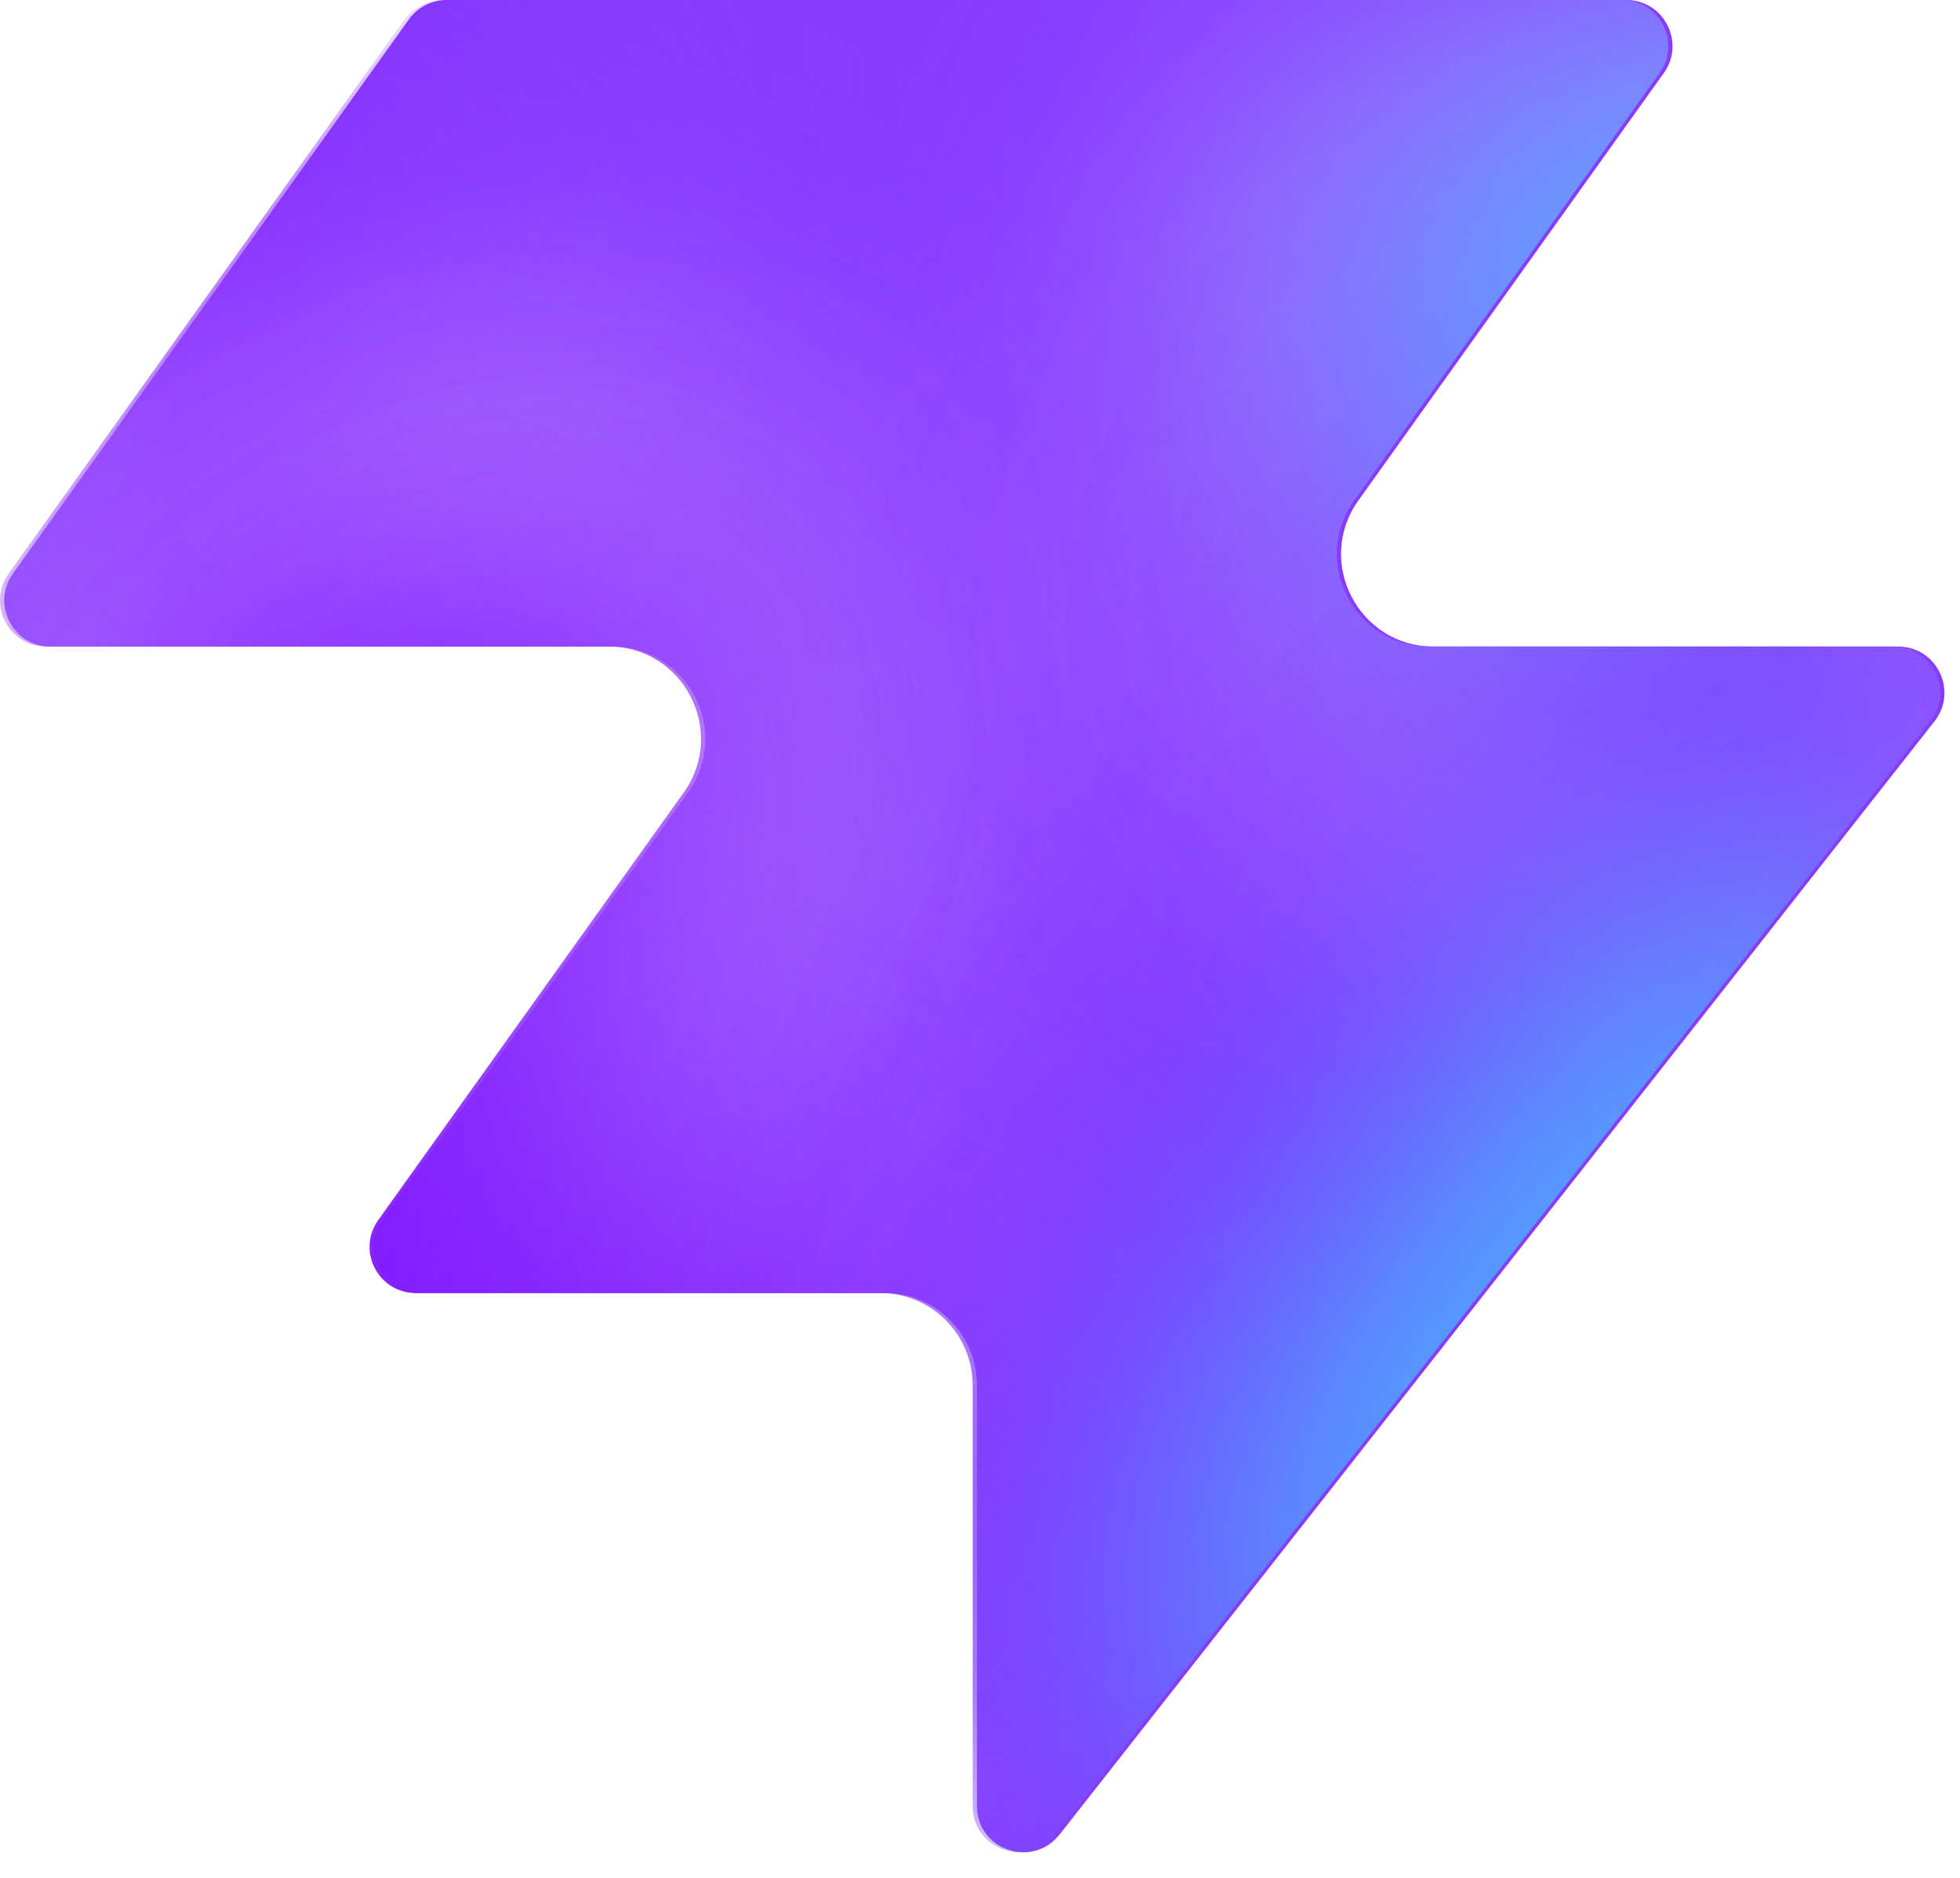
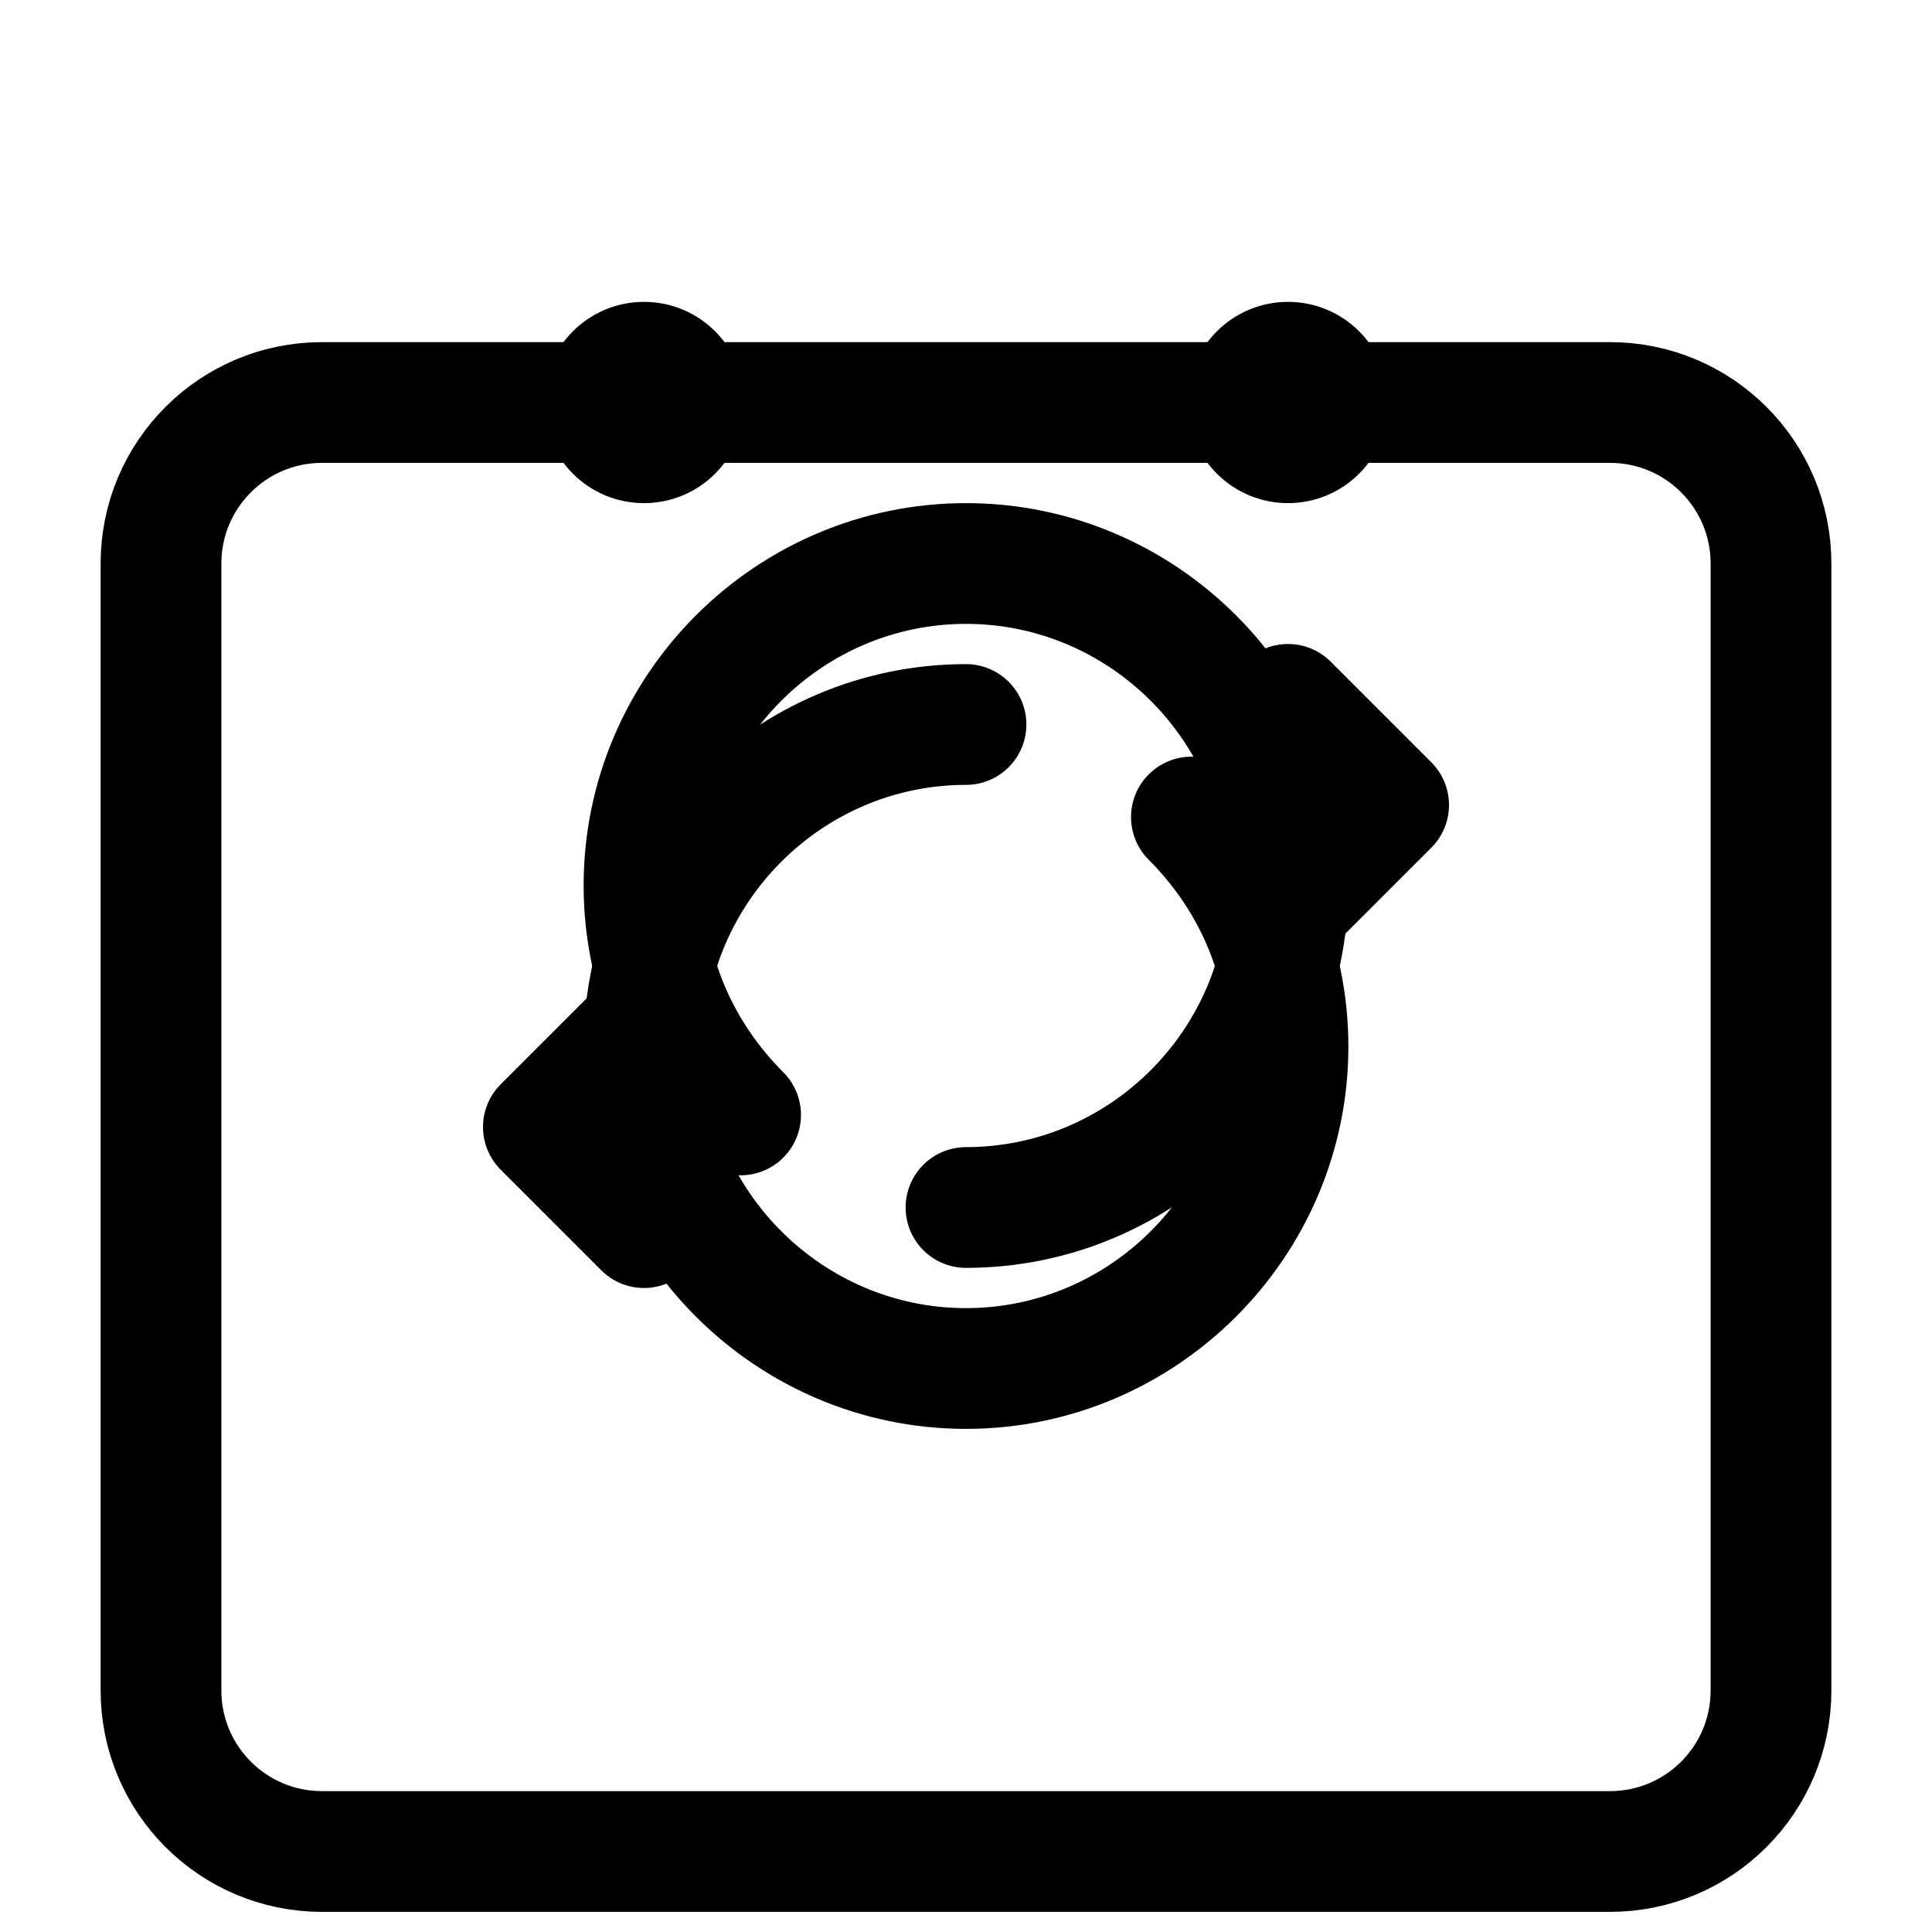
- <svg xmlns="http://www.w3.org/2000/svg" width="48" height="46" fill="none" viewBox="0 0 48 46">
-   <path fill="#863bff" d="M25.946 44.938c-.664.845-2.021.375-2.021-.698V33.937a2.26 2.26 0 0 0-2.262-2.262H10.287c-.92 0-1.456-1.04-.92-1.788l7.48-10.471c1.07-1.497 0-3.578-1.842-3.578H1.237c-.92 0-1.456-1.04-.92-1.788L10.013.474c.214-.297.556-.474.92-.474h28.894c.92 0 1.456 1.04.92 1.788l-7.48 10.471c-1.07 1.498 0 3.579 1.842 3.579h11.377c.943 0 1.473 1.088.89 1.83L25.947 44.94z" style="fill:#863bff;fill:color(display-p3 .525 .23 1);fill-opacity:1" />
-   <mask id="a" width="48" height="46" x="0" y="0" maskUnits="userSpaceOnUse" style="mask-type:alpha">
-     <path fill="#000" d="M25.842 44.938c-.664.844-2.021.375-2.021-.698V33.937a2.26 2.26 0 0 0-2.262-2.262H10.183c-.92 0-1.456-1.04-.92-1.788l7.48-10.471c1.07-1.498 0-3.579-1.842-3.579H1.133c-.92 0-1.456-1.04-.92-1.787L9.91.473c.214-.297.556-.474.92-.474h28.894c.92 0 1.456 1.04.92 1.788l-7.48 10.471c-1.07 1.498 0 3.578 1.842 3.578h11.377c.943 0 1.473 1.088.89 1.832L25.843 44.94z" style="fill:#000;fill-opacity:1" />
-   </mask>
-   <g mask="url(#a)">
-     <g filter="url(#b)">
-       <ellipse cx="5.508" cy="14.704" fill="#ede6ff" rx="5.508" ry="14.704" style="fill:#ede6ff;fill:color(display-p3 .927 .903 1);fill-opacity:1" transform="matrix(.00324 1 1 -.00324 -4.47 31.516)" />
-     </g>
-     <g filter="url(#c)">
-       <ellipse cx="10.399" cy="29.851" fill="#ede6ff" rx="10.399" ry="29.851" style="fill:#ede6ff;fill:color(display-p3 .927 .903 1);fill-opacity:1" transform="matrix(.00324 1 1 -.00324 -39.328 7.883)" />
-     </g>
-     <g filter="url(#d)">
-       <ellipse cx="5.508" cy="30.487" fill="#7e14ff" rx="5.508" ry="30.487" style="fill:#7e14ff;fill:color(display-p3 .492 .077 1);fill-opacity:1" transform="rotate(89.814 -25.913 -14.639)scale(1 -1)" />
-     </g>
-     <g filter="url(#e)">
-       <ellipse cx="5.508" cy="30.599" fill="#7e14ff" rx="5.508" ry="30.599" style="fill:#7e14ff;fill:color(display-p3 .492 .077 1);fill-opacity:1" transform="rotate(89.814 -32.644 -3.334)scale(1 -1)" />
-     </g>
-     <g filter="url(#f)">
-       <ellipse cx="5.508" cy="30.599" fill="#7e14ff" rx="5.508" ry="30.599" style="fill:#7e14ff;fill:color(display-p3 .492 .077 1);fill-opacity:1" transform="matrix(.00324 1 1 -.00324 -34.34 30.47)" />
-     </g>
-     <g filter="url(#g)">
-       <ellipse cx="14.072" cy="22.078" fill="#ede6ff" rx="14.072" ry="22.078" style="fill:#ede6ff;fill:color(display-p3 .927 .903 1);fill-opacity:1" transform="rotate(93.35 24.506 48.493)scale(-1 1)" />
-     </g>
-     <g filter="url(#h)">
-       <ellipse cx="3.47" cy="21.501" fill="#7e14ff" rx="3.47" ry="21.501" style="fill:#7e14ff;fill:color(display-p3 .492 .077 1);fill-opacity:1" transform="rotate(89.009 28.708 47.59)scale(-1 1)" />
-     </g>
-     <g filter="url(#i)">
-       <ellipse cx="3.47" cy="21.501" fill="#7e14ff" rx="3.47" ry="21.501" style="fill:#7e14ff;fill:color(display-p3 .492 .077 1);fill-opacity:1" transform="rotate(89.009 28.708 47.59)scale(-1 1)" />
-     </g>
-     <g filter="url(#j)">
-       <ellipse cx=".387" cy="8.972" fill="#7e14ff" rx="4.407" ry="29.108" style="fill:#7e14ff;fill:color(display-p3 .492 .077 1);fill-opacity:1" transform="rotate(39.51 .387 8.972)" />
-     </g>
-     <g filter="url(#k)">
-       <ellipse cx="47.523" cy="-6.092" fill="#7e14ff" rx="4.407" ry="29.108" style="fill:#7e14ff;fill:color(display-p3 .492 .077 1);fill-opacity:1" transform="rotate(37.892 47.523 -6.092)" />
-     </g>
-     <g filter="url(#l)">
-       <ellipse cx="41.412" cy="6.333" fill="#47bfff" rx="5.971" ry="9.665" style="fill:#47bfff;fill:color(display-p3 .28 .748 1);fill-opacity:1" transform="rotate(37.892 41.412 6.333)" />
-     </g>
-     <g filter="url(#m)">
-       <ellipse cx="-1.879" cy="38.332" fill="#7e14ff" rx="4.407" ry="29.108" style="fill:#7e14ff;fill:color(display-p3 .492 .077 1);fill-opacity:1" transform="rotate(37.892 -1.88 38.332)" />
-     </g>
-     <g filter="url(#n)">
-       <ellipse cx="-1.879" cy="38.332" fill="#7e14ff" rx="4.407" ry="29.108" style="fill:#7e14ff;fill:color(display-p3 .492 .077 1);fill-opacity:1" transform="rotate(37.892 -1.88 38.332)" />
-     </g>
-     <g filter="url(#o)">
-       <ellipse cx="35.651" cy="29.907" fill="#7e14ff" rx="4.407" ry="29.108" style="fill:#7e14ff;fill:color(display-p3 .492 .077 1);fill-opacity:1" transform="rotate(37.892 35.651 29.907)" />
-     </g>
-     <g filter="url(#p)">
-       <ellipse cx="38.418" cy="32.4" fill="#47bfff" rx="5.971" ry="15.297" style="fill:#47bfff;fill:color(display-p3 .28 .748 1);fill-opacity:1" transform="rotate(37.892 38.418 32.4)" />
-     </g>
-   </g>
+ <svg xmlns="http://www.w3.org/2000/svg" viewBox="0 0 48 48" fill="none">
  <defs>
-     <filter id="b" width="60.045" height="41.654" x="-19.77" y="16.149" color-interpolation-filters="sRGB" filterUnits="userSpaceOnUse">
-       <feFlood flood-opacity="0" result="BackgroundImageFix" />
-       <feBlend in="SourceGraphic" in2="BackgroundImageFix" result="shape" />
-       <feGaussianBlur result="effect1_foregroundBlur_2002_17158" stdDeviation="7.659" />
-     </filter>
-     <filter id="c" width="90.34" height="51.437" x="-54.613" y="-7.533" color-interpolation-filters="sRGB" filterUnits="userSpaceOnUse">
-       <feFlood flood-opacity="0" result="BackgroundImageFix" />
-       <feBlend in="SourceGraphic" in2="BackgroundImageFix" result="shape" />
-       <feGaussianBlur result="effect1_foregroundBlur_2002_17158" stdDeviation="7.659" />
-     </filter>
-     <filter id="d" width="79.355" height="29.4" x="-49.64" y="2.03" color-interpolation-filters="sRGB" filterUnits="userSpaceOnUse">
-       <feFlood flood-opacity="0" result="BackgroundImageFix" />
-       <feBlend in="SourceGraphic" in2="BackgroundImageFix" result="shape" />
-       <feGaussianBlur result="effect1_foregroundBlur_2002_17158" stdDeviation="4.596" />
-     </filter>
-     <filter id="e" width="79.579" height="29.4" x="-45.045" y="20.029" color-interpolation-filters="sRGB" filterUnits="userSpaceOnUse">
-       <feFlood flood-opacity="0" result="BackgroundImageFix" />
-       <feBlend in="SourceGraphic" in2="BackgroundImageFix" result="shape" />
-       <feGaussianBlur result="effect1_foregroundBlur_2002_17158" stdDeviation="4.596" />
-     </filter>
-     <filter id="f" width="79.579" height="29.4" x="-43.513" y="21.178" color-interpolation-filters="sRGB" filterUnits="userSpaceOnUse">
-       <feFlood flood-opacity="0" result="BackgroundImageFix" />
-       <feBlend in="SourceGraphic" in2="BackgroundImageFix" result="shape" />
-       <feGaussianBlur result="effect1_foregroundBlur_2002_17158" stdDeviation="4.596" />
-     </filter>
-     <filter id="g" width="74.749" height="58.852" x="15.756" y="-17.901" color-interpolation-filters="sRGB" filterUnits="userSpaceOnUse">
-       <feFlood flood-opacity="0" result="BackgroundImageFix" />
-       <feBlend in="SourceGraphic" in2="BackgroundImageFix" result="shape" />
-       <feGaussianBlur result="effect1_foregroundBlur_2002_17158" stdDeviation="7.659" />
-     </filter>
-     <filter id="h" width="61.377" height="25.362" x="23.548" y="2.284" color-interpolation-filters="sRGB" filterUnits="userSpaceOnUse">
-       <feFlood flood-opacity="0" result="BackgroundImageFix" />
-       <feBlend in="SourceGraphic" in2="BackgroundImageFix" result="shape" />
-       <feGaussianBlur result="effect1_foregroundBlur_2002_17158" stdDeviation="4.596" />
-     </filter>
-     <filter id="i" width="61.377" height="25.362" x="23.548" y="2.284" color-interpolation-filters="sRGB" filterUnits="userSpaceOnUse">
-       <feFlood flood-opacity="0" result="BackgroundImageFix" />
-       <feBlend in="SourceGraphic" in2="BackgroundImageFix" result="shape" />
-       <feGaussianBlur result="effect1_foregroundBlur_2002_17158" stdDeviation="4.596" />
-     </filter>
-     <filter id="j" width="56.045" height="63.649" x="-27.636" y="-22.853" color-interpolation-filters="sRGB" filterUnits="userSpaceOnUse">
-       <feFlood flood-opacity="0" result="BackgroundImageFix" />
-       <feBlend in="SourceGraphic" in2="BackgroundImageFix" result="shape" />
-       <feGaussianBlur result="effect1_foregroundBlur_2002_17158" stdDeviation="4.596" />
-     </filter>
-     <filter id="k" width="54.814" height="64.646" x="20.116" y="-38.415" color-interpolation-filters="sRGB" filterUnits="userSpaceOnUse">
-       <feFlood flood-opacity="0" result="BackgroundImageFix" />
-       <feBlend in="SourceGraphic" in2="BackgroundImageFix" result="shape" />
-       <feGaussianBlur result="effect1_foregroundBlur_2002_17158" stdDeviation="4.596" />
-     </filter>
-     <filter id="l" width="33.541" height="35.313" x="24.641" y="-11.323" color-interpolation-filters="sRGB" filterUnits="userSpaceOnUse">
-       <feFlood flood-opacity="0" result="BackgroundImageFix" />
-       <feBlend in="SourceGraphic" in2="BackgroundImageFix" result="shape" />
-       <feGaussianBlur result="effect1_foregroundBlur_2002_17158" stdDeviation="4.596" />
-     </filter>
-     <filter id="m" width="54.814" height="64.646" x="-29.286" y="6.009" color-interpolation-filters="sRGB" filterUnits="userSpaceOnUse">
-       <feFlood flood-opacity="0" result="BackgroundImageFix" />
-       <feBlend in="SourceGraphic" in2="BackgroundImageFix" result="shape" />
-       <feGaussianBlur result="effect1_foregroundBlur_2002_17158" stdDeviation="4.596" />
-     </filter>
-     <filter id="n" width="54.814" height="64.646" x="-29.286" y="6.009" color-interpolation-filters="sRGB" filterUnits="userSpaceOnUse">
-       <feFlood flood-opacity="0" result="BackgroundImageFix" />
-       <feBlend in="SourceGraphic" in2="BackgroundImageFix" result="shape" />
-       <feGaussianBlur result="effect1_foregroundBlur_2002_17158" stdDeviation="4.596" />
-     </filter>
-     <filter id="o" width="54.814" height="64.646" x="8.244" y="-2.416" color-interpolation-filters="sRGB" filterUnits="userSpaceOnUse">
-       <feFlood flood-opacity="0" result="BackgroundImageFix" />
-       <feBlend in="SourceGraphic" in2="BackgroundImageFix" result="shape" />
-       <feGaussianBlur result="effect1_foregroundBlur_2002_17158" stdDeviation="4.596" />
-     </filter>
-     <filter id="p" width="39.409" height="43.623" x="18.713" y="10.588" color-interpolation-filters="sRGB" filterUnits="userSpaceOnUse">
-       <feFlood flood-opacity="0" result="BackgroundImageFix" />
-       <feBlend in="SourceGraphic" in2="BackgroundImageFix" result="shape" />
-       <feGaussianBlur result="effect1_foregroundBlur_2002_17158" stdDeviation="4.596" />
-     </filter>
+     <linearGradient id="logoGradient" x1="0" y1="0" x2="48" y2="48" gradientUnits="userSpaceOnUse">
+       <stop offset="0%" stop-color="currentColor" />
+       <stop offset="100%" stop-color="currentColor" />
+     </linearGradient>
  </defs>
+   <path d="M8 10h32a4 4 0 0 1 4 4v28a4 4 0 0 1-4 4H8a4 4 0 0 1-4-4V14a4 4 0 0 1 4-4z" stroke="currentColor" stroke-width="3" stroke-linecap="round" stroke-linejoin="round" />
+   <circle cx="16" cy="10" r="2.5" fill="currentColor" />
+   <circle cx="32" cy="10" r="2.5" fill="currentColor" />
+   <path d="M24 18c-4.4 0-8 3.6-8 8s3.6 8 8 8 8-3.6 8-8c0-2.2-.9-4.2-2.4-5.7" stroke="currentColor" stroke-width="3" stroke-linecap="round" fill="none" />
+   <path d="M24 30c4.4 0 8-3.6 8-8s-3.6-8-8-8-8 3.6-8 8c0 2.2.9 4.2 2.4 5.7" stroke="currentColor" stroke-width="3" stroke-linecap="round" fill="none" />
+   <path d="M16 25.5l-2.5 2.5 2.5 2.5" stroke="currentColor" stroke-width="3" stroke-linecap="round" stroke-linejoin="round" fill="none" />
+   <path d="M32 22.5l2.5-2.5-2.5-2.5" stroke="currentColor" stroke-width="3" stroke-linecap="round" stroke-linejoin="round" fill="none" />
</svg>
